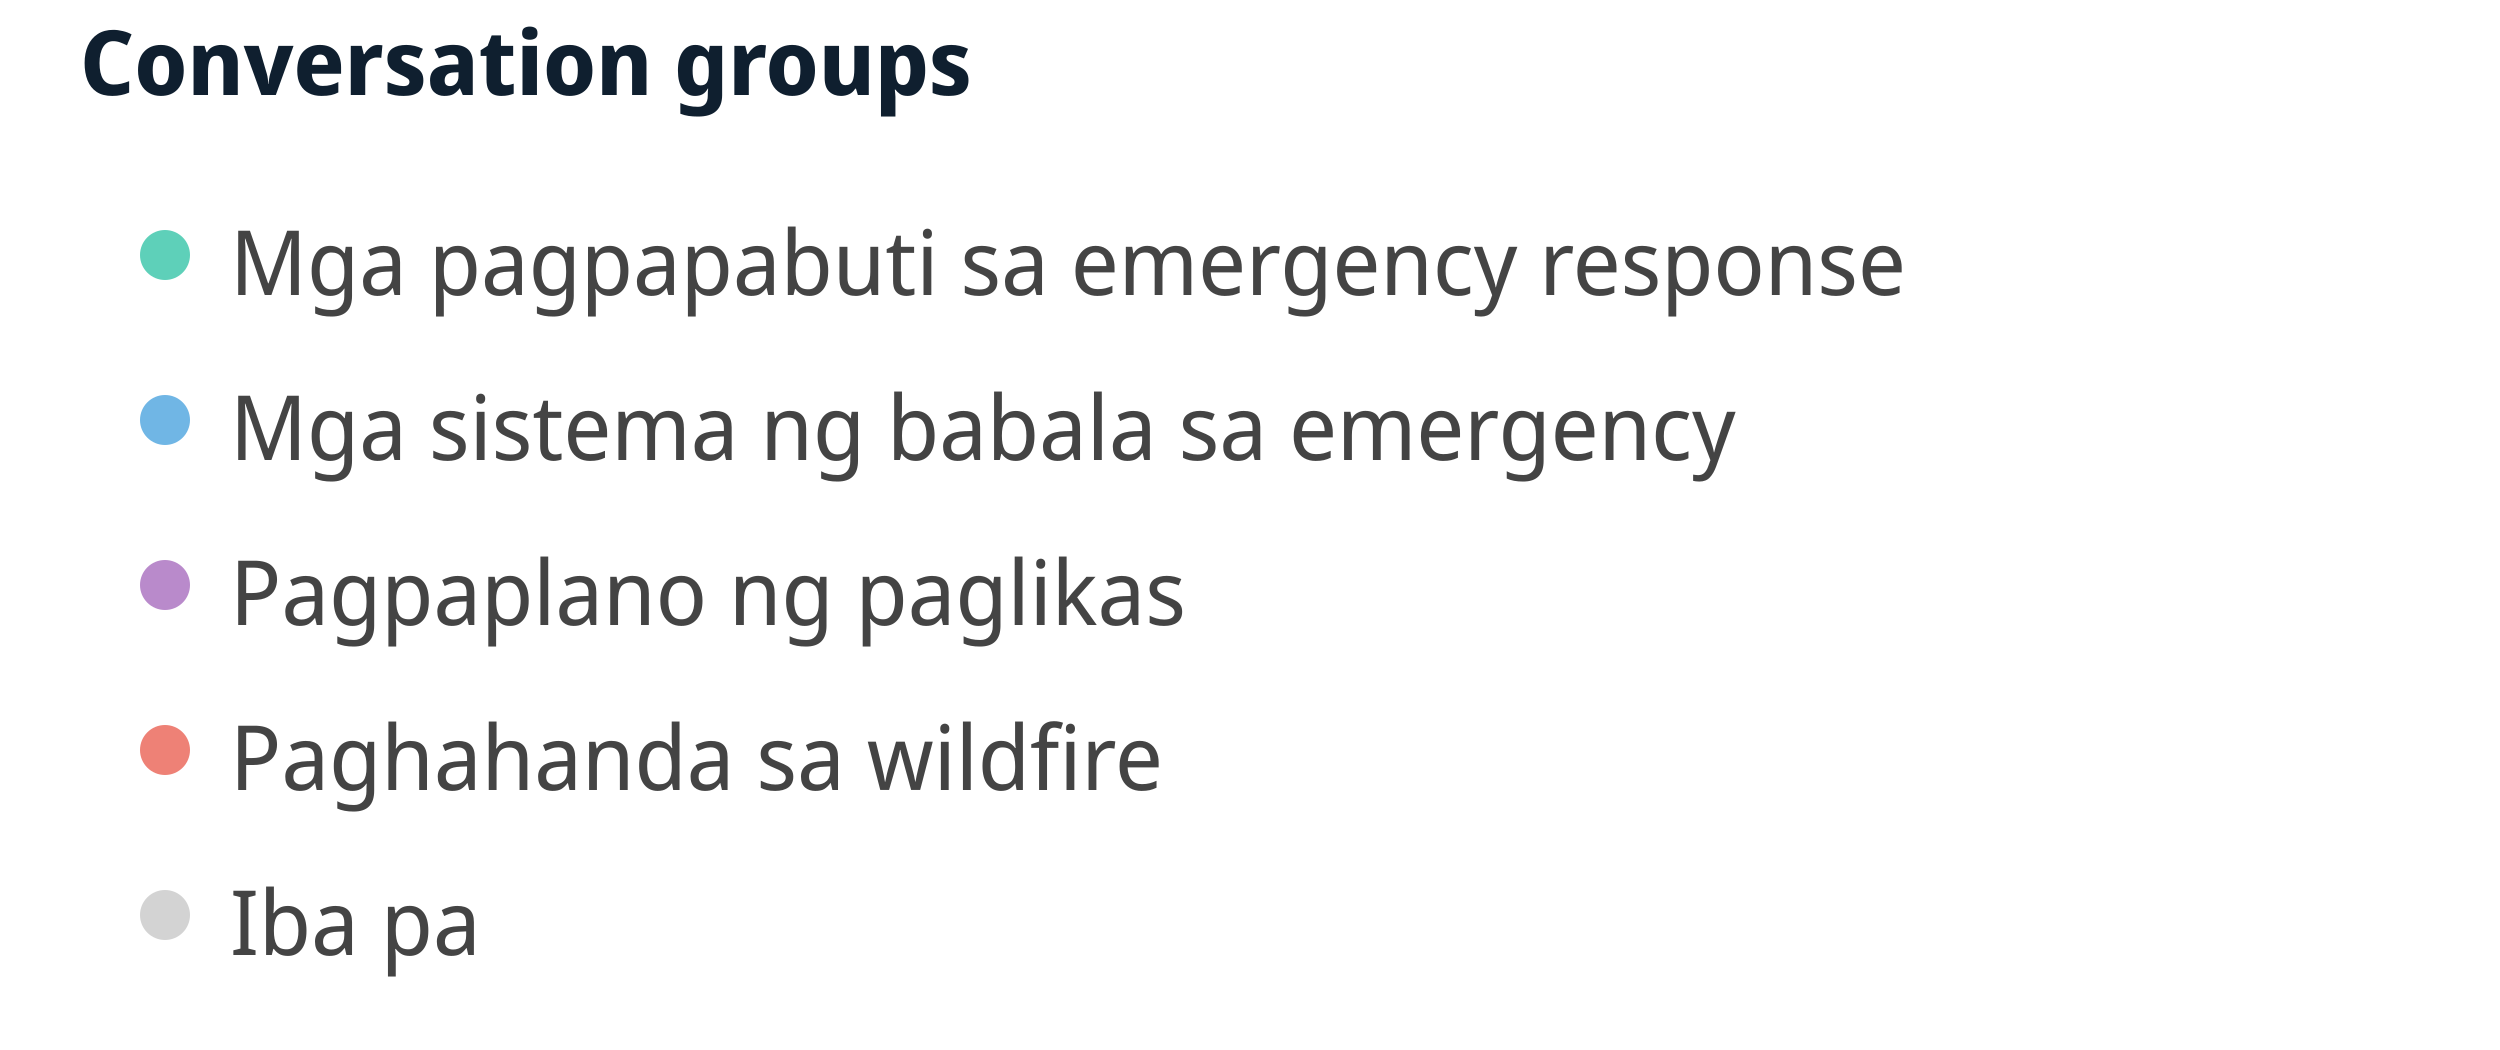
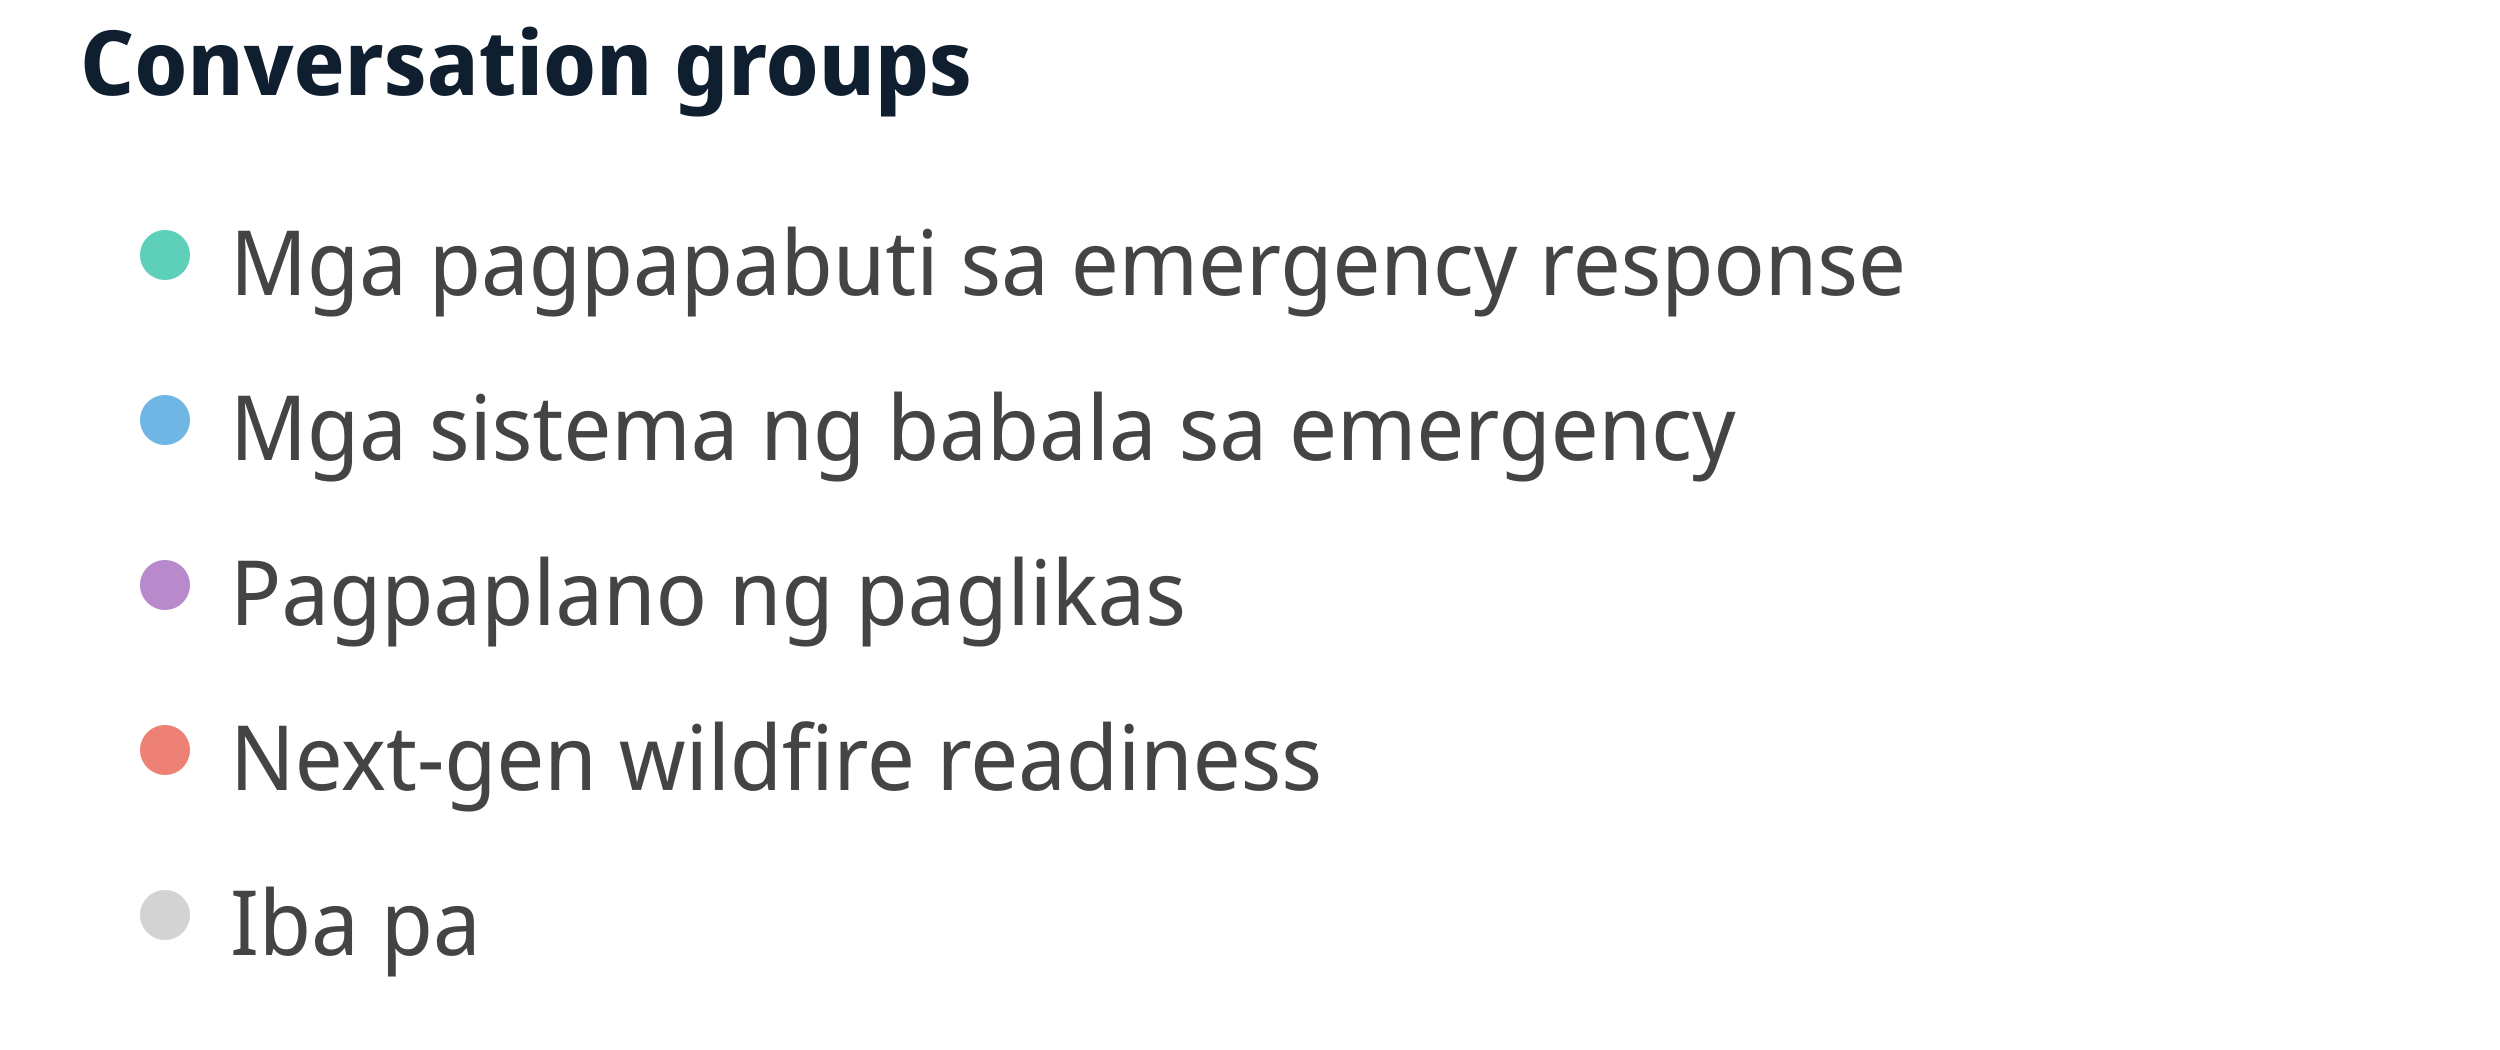
<svg xmlns="http://www.w3.org/2000/svg" width="500" height="210" viewBox="0 0 500 210" preserveAspectRatio="xMidYMid meet">
  <text x="16" y="19" font-family="Noto Sans Display" font-size="18" font-weight="600" fill="#0F1F2F">Conversation groups</text>
  <circle cx="33" cy="51" r="5" fill="#5ed0b9" fill-opacity="1.0" stroke="none" stroke-width="0.5" />
  <text fill="#444444" x="46" y="59" font-family="Noto Sans Display" font-size="18">Mga pagpapabuti sa emergency response</text>
  <circle cx="33" cy="84" r="5" fill="#70b6e5" fill-opacity="1.0" stroke="none" stroke-width="0.5" />
  <text fill="#444444" x="46" y="92" font-family="Noto Sans Display" font-size="18">Mga sistema ng babala sa emergency</text>
  <circle cx="33" cy="117" r="5" fill="#b98acb" fill-opacity="1.0" stroke="none" stroke-width="0.5" />
  <text fill="#444444" x="46" y="125" font-family="Noto Sans Display" font-size="18">Pagpaplano ng paglikas</text>
  <circle cx="33" cy="150" r="5" fill="#ee8176" fill-opacity="1.0" stroke="none" stroke-width="0.5" />
-   <text fill="#444444" x="46" y="158" font-family="Noto Sans Display" font-size="18">Paghahanda sa wildfire</text>
+   <text fill="#444444" x="46" y="158" font-family="Noto Sans Display" font-size="18">Next-gen wildfire readiness</text>
  <circle cx="33" cy="183" r="5" fill="lightgray" fill-opacity="1.0" stroke="none" stroke-width="0.5" />
  <text fill="#444444" x="46" y="191" font-family="Noto Sans Display" font-size="18">Iba pa</text>
</svg>
